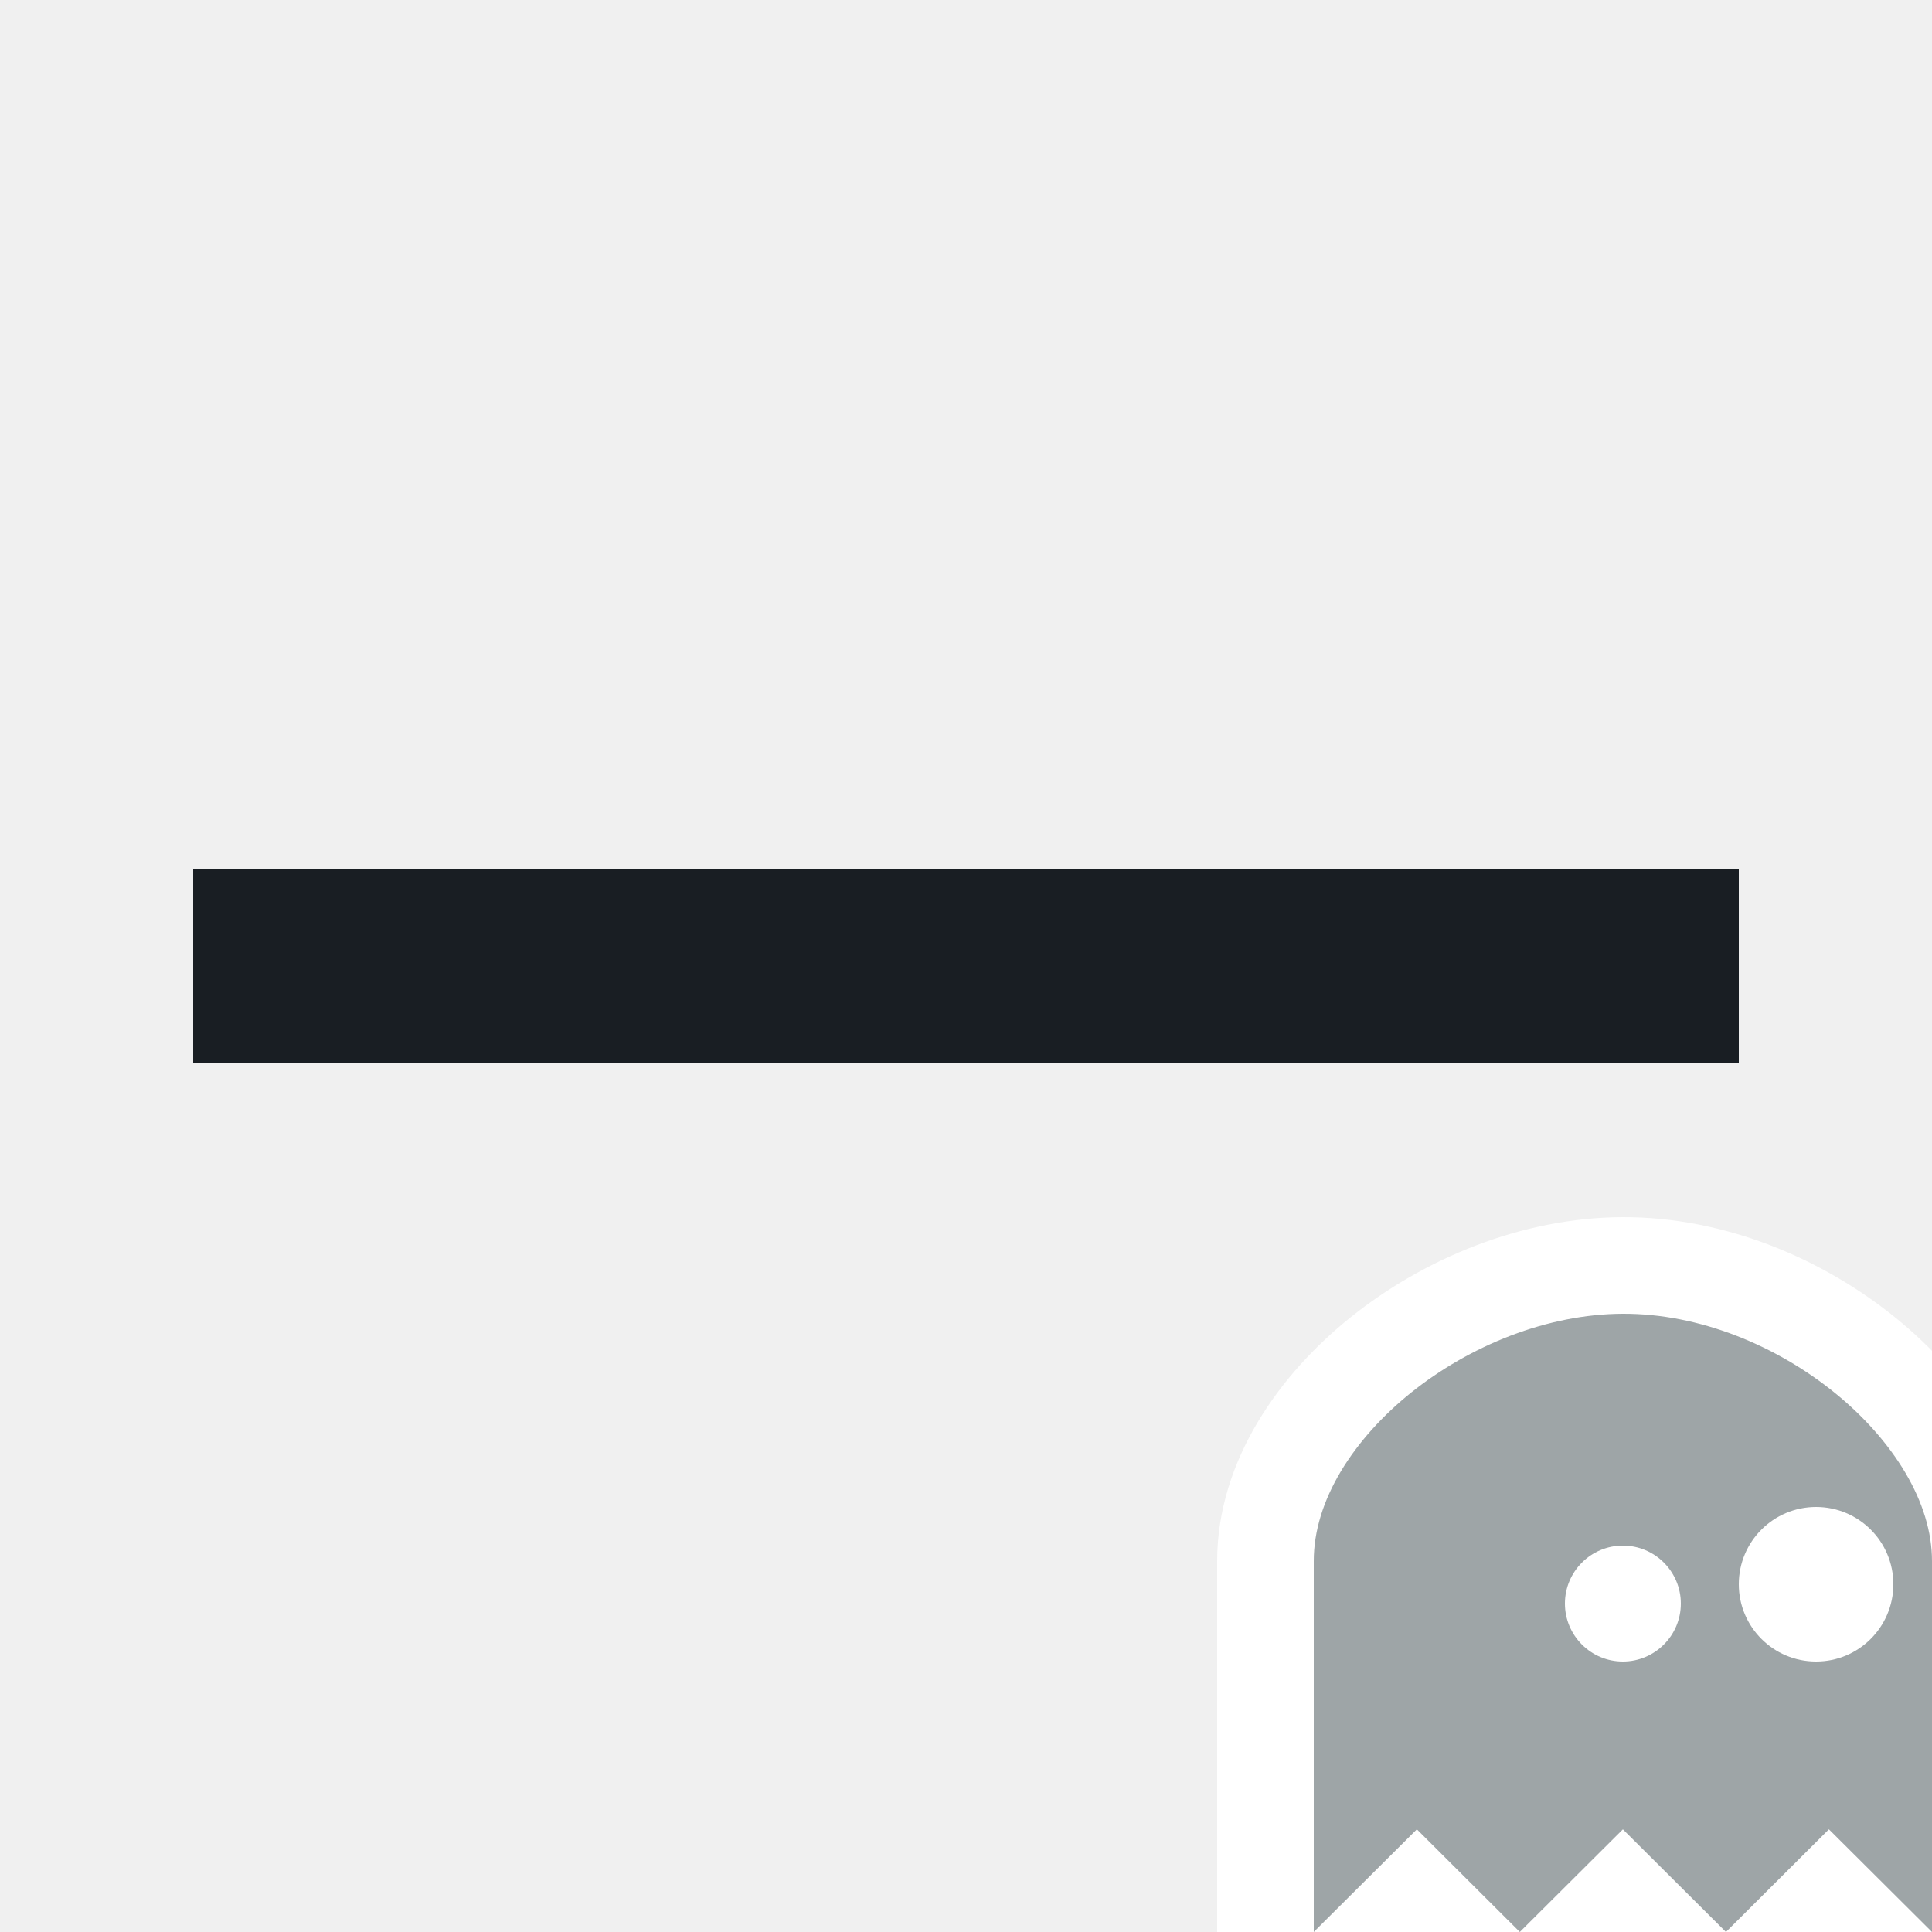
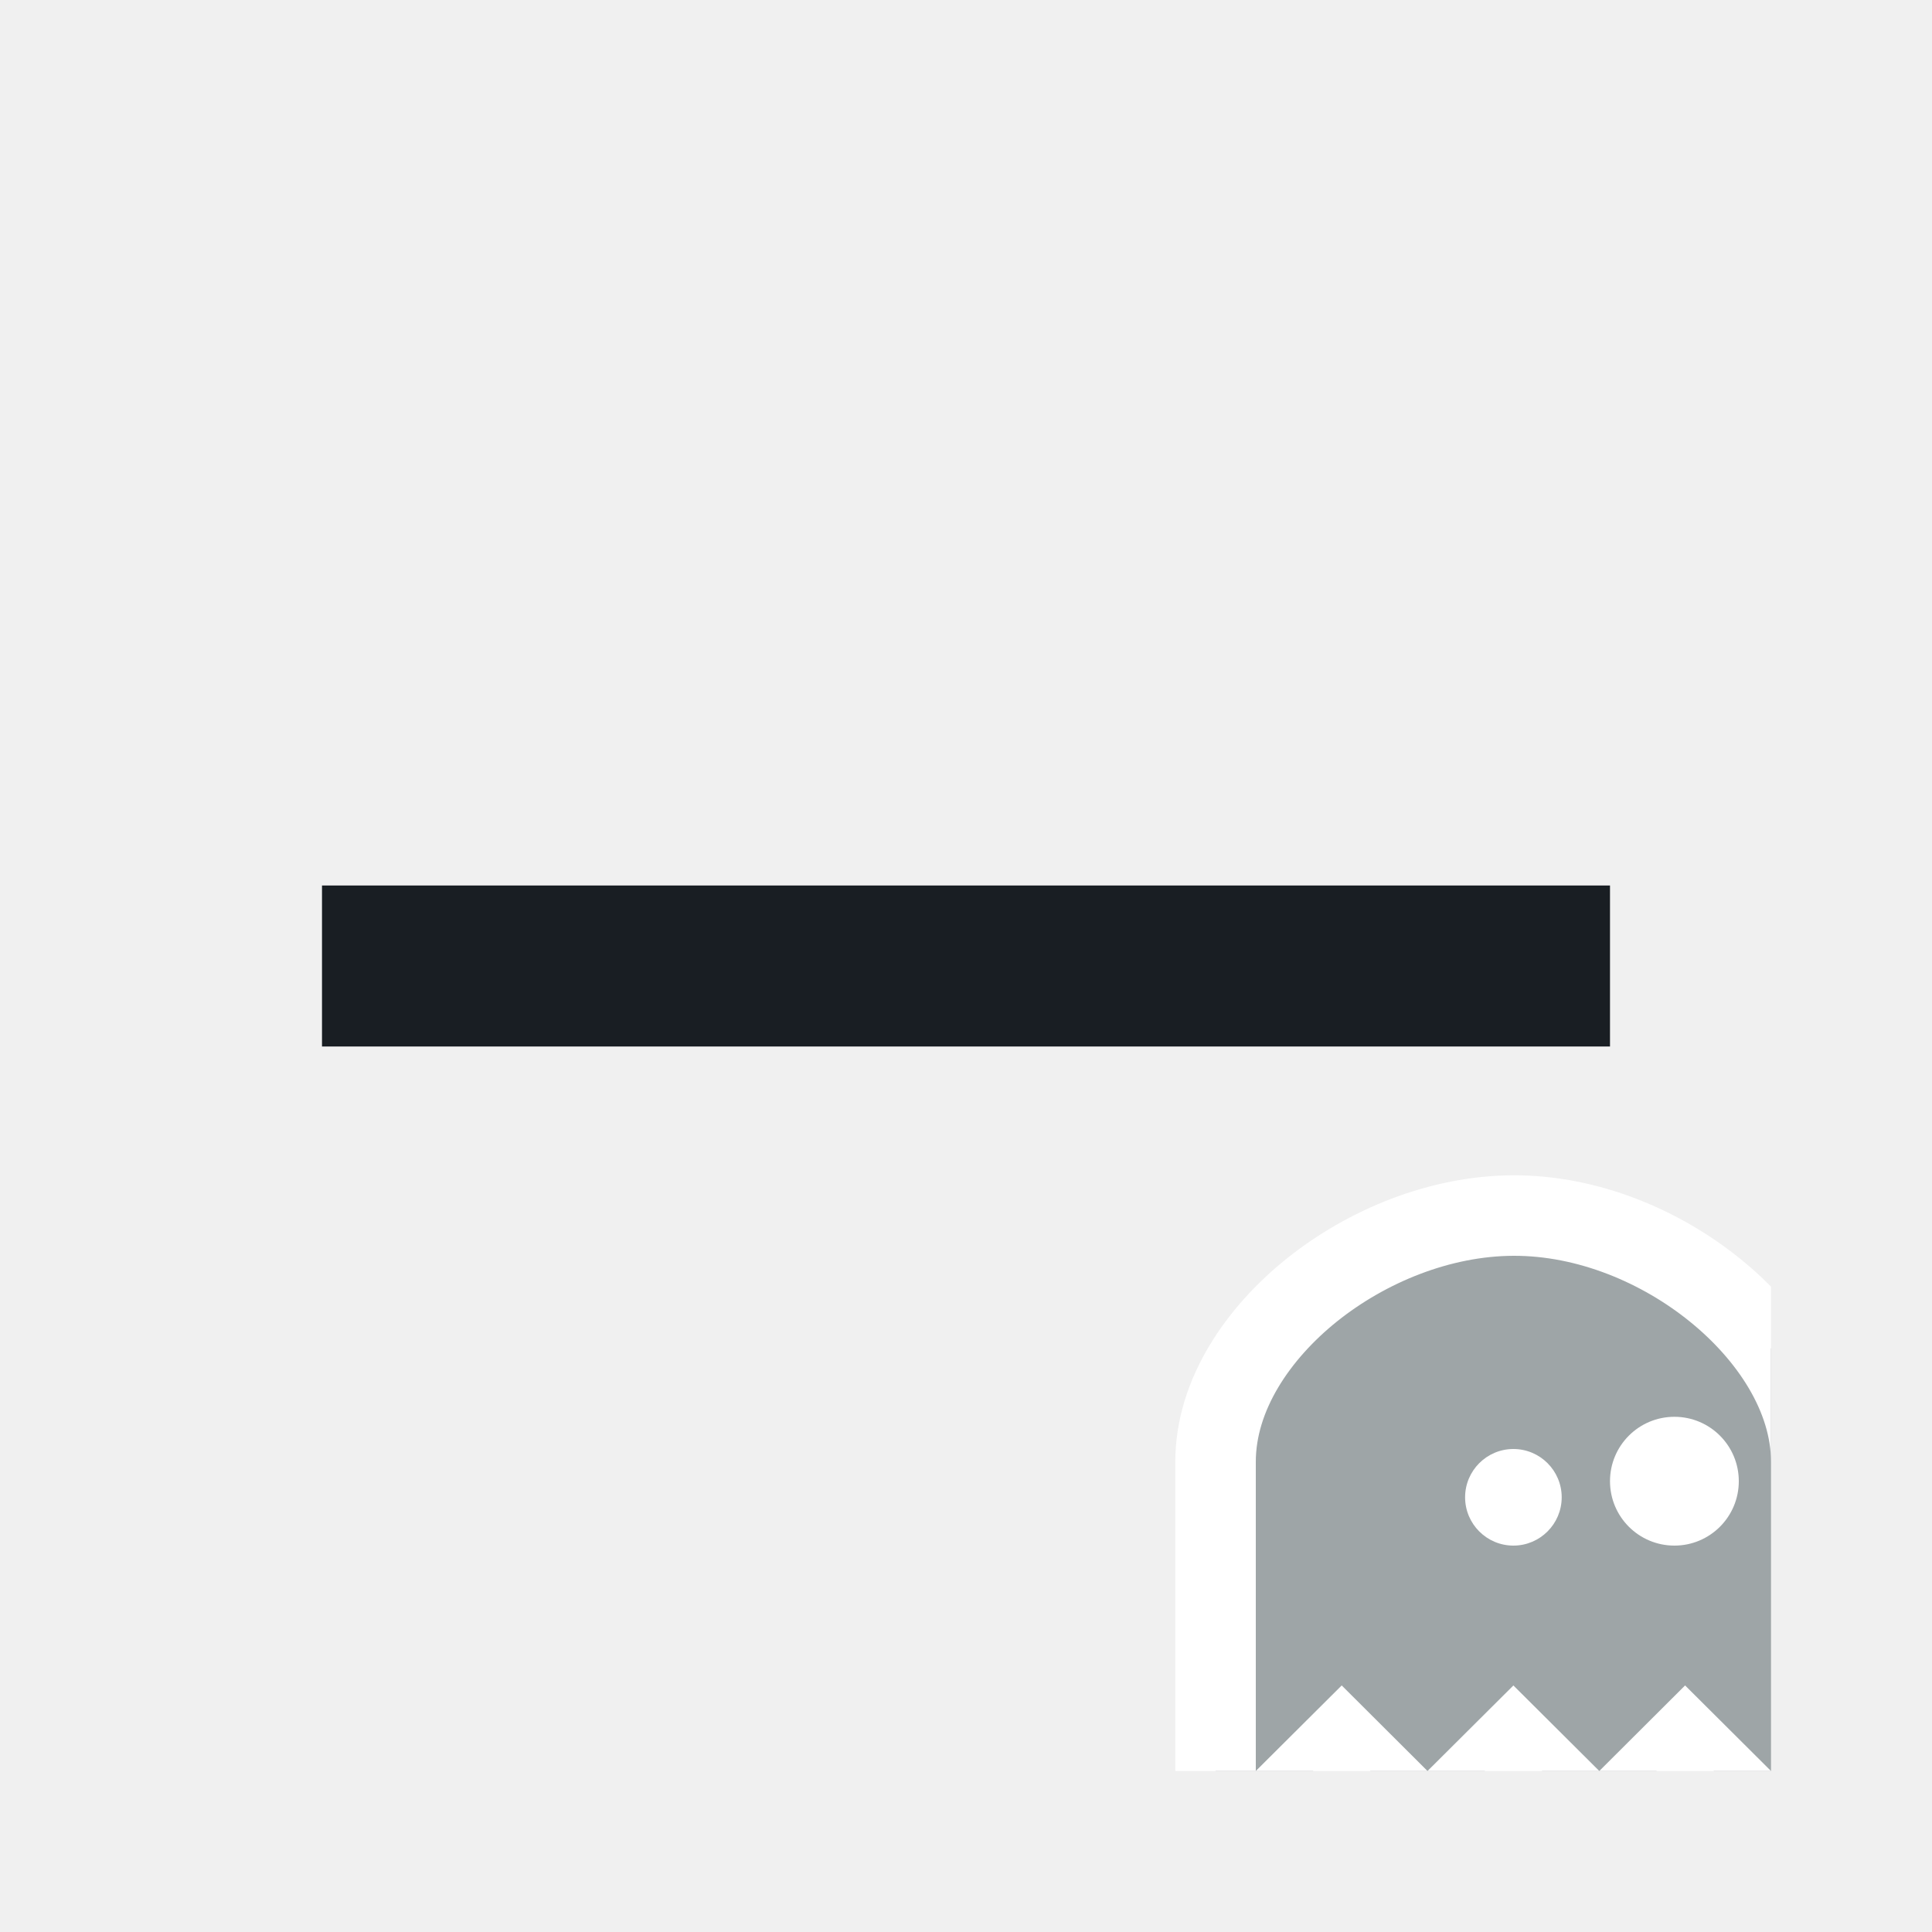
- <svg xmlns="http://www.w3.org/2000/svg" width="20" height="20" viewBox="0 0 20 20" fill="none">
+ <svg xmlns="http://www.w3.org/2000/svg" width="24" height="24" viewBox="0 0 24 24" fill="none">
  <g id="divider">
-     <rect width="20" height="20" fill="black" fill-opacity="0" />
    <g id="outline-remove-24px">
-       <rect width="20" height="20" fill="black" fill-opacity="0" />
      <g id="Outline">
-         <rect width="16" height="2" fill="black" fill-opacity="0" transform="translate(2 9)" />
-         <path id="Vector" d="M18 11H2V9H18V11Z" fill="#191E23" />
+         <path id="Vector" d="M20 13H4V11H20V13Z" fill="#191E23" />
      </g>
    </g>
    <g id="Logo" clip-path="url(#clip0)">
-       <rect width="8" height="8" fill="black" fill-opacity="0" transform="translate(12 12)" />
-       <path id="Vector_2" d="M13.1 20V21.204L13.953 20.354L14.667 19.643L15.38 20.354L15.733 20.706L16.086 20.354L16.8 19.643L17.514 20.354L17.867 20.706L18.22 20.354L18.933 19.643L19.647 20.354L20.5 21.204V20V16.16C20.5 15.341 19.975 14.571 19.312 14.033C18.638 13.485 17.729 13.097 16.799 13.1C15.884 13.103 14.977 13.481 14.299 14.023C13.633 14.556 13.1 15.323 13.1 16.16V20Z" fill="#9EA5A7" stroke="white" />
-       <path id="Ellipse" d="M17.4 16.6C17.4 16.931 17.131 17.2 16.8 17.2C16.469 17.2 16.2 16.931 16.2 16.6C16.2 16.269 16.469 16 16.8 16C17.131 16 17.4 16.269 17.4 16.6Z" fill="white" />
-       <path id="Ellipse_2" d="M19.6 16.4C19.6 16.842 19.242 17.2 18.8 17.2C18.358 17.2 18 16.842 18 16.4C18 15.958 18.358 15.6 18.8 15.6C19.242 15.6 19.6 15.958 19.6 16.4Z" fill="white" />
+       <path id="Vector_2" d="M15.1 22V23.204L15.953 22.354L16.667 21.643L17.38 22.354L17.733 22.706L18.086 22.354L18.8 21.643L19.514 22.354L19.867 22.706L20.22 22.354L20.933 21.643L21.647 22.354L22.5 23.204V22V18.16C22.5 17.34 21.975 16.571 21.312 16.033C20.638 15.485 19.729 15.097 18.799 15.1C17.884 15.103 16.977 15.481 16.299 16.023C15.633 16.556 15.1 17.323 15.1 18.16V22Z" fill="#9EA5A7" stroke="white" />
+       <path id="Ellipse" d="M19.4 18.6C19.4 18.931 19.131 19.2 18.8 19.2C18.469 19.2 18.2 18.931 18.2 18.6C18.2 18.269 18.469 18 18.8 18C19.131 18 19.4 18.269 19.4 18.6Z" fill="white" />
+       <path id="Ellipse_2" d="M21.6 18.4C21.6 18.842 21.242 19.2 20.8 19.2C20.358 19.2 20 18.842 20 18.4C20 17.958 20.358 17.6 20.8 17.6C21.242 17.6 21.6 17.958 21.6 18.4Z" fill="white" />
    </g>
  </g>
  <defs>
    <clipPath id="clip0">
-       <rect width="8" height="8" fill="white" transform="translate(12 12)" />
+       <rect width="8" height="8" fill="white" transform="translate(14 14)" />
    </clipPath>
  </defs>
</svg>
